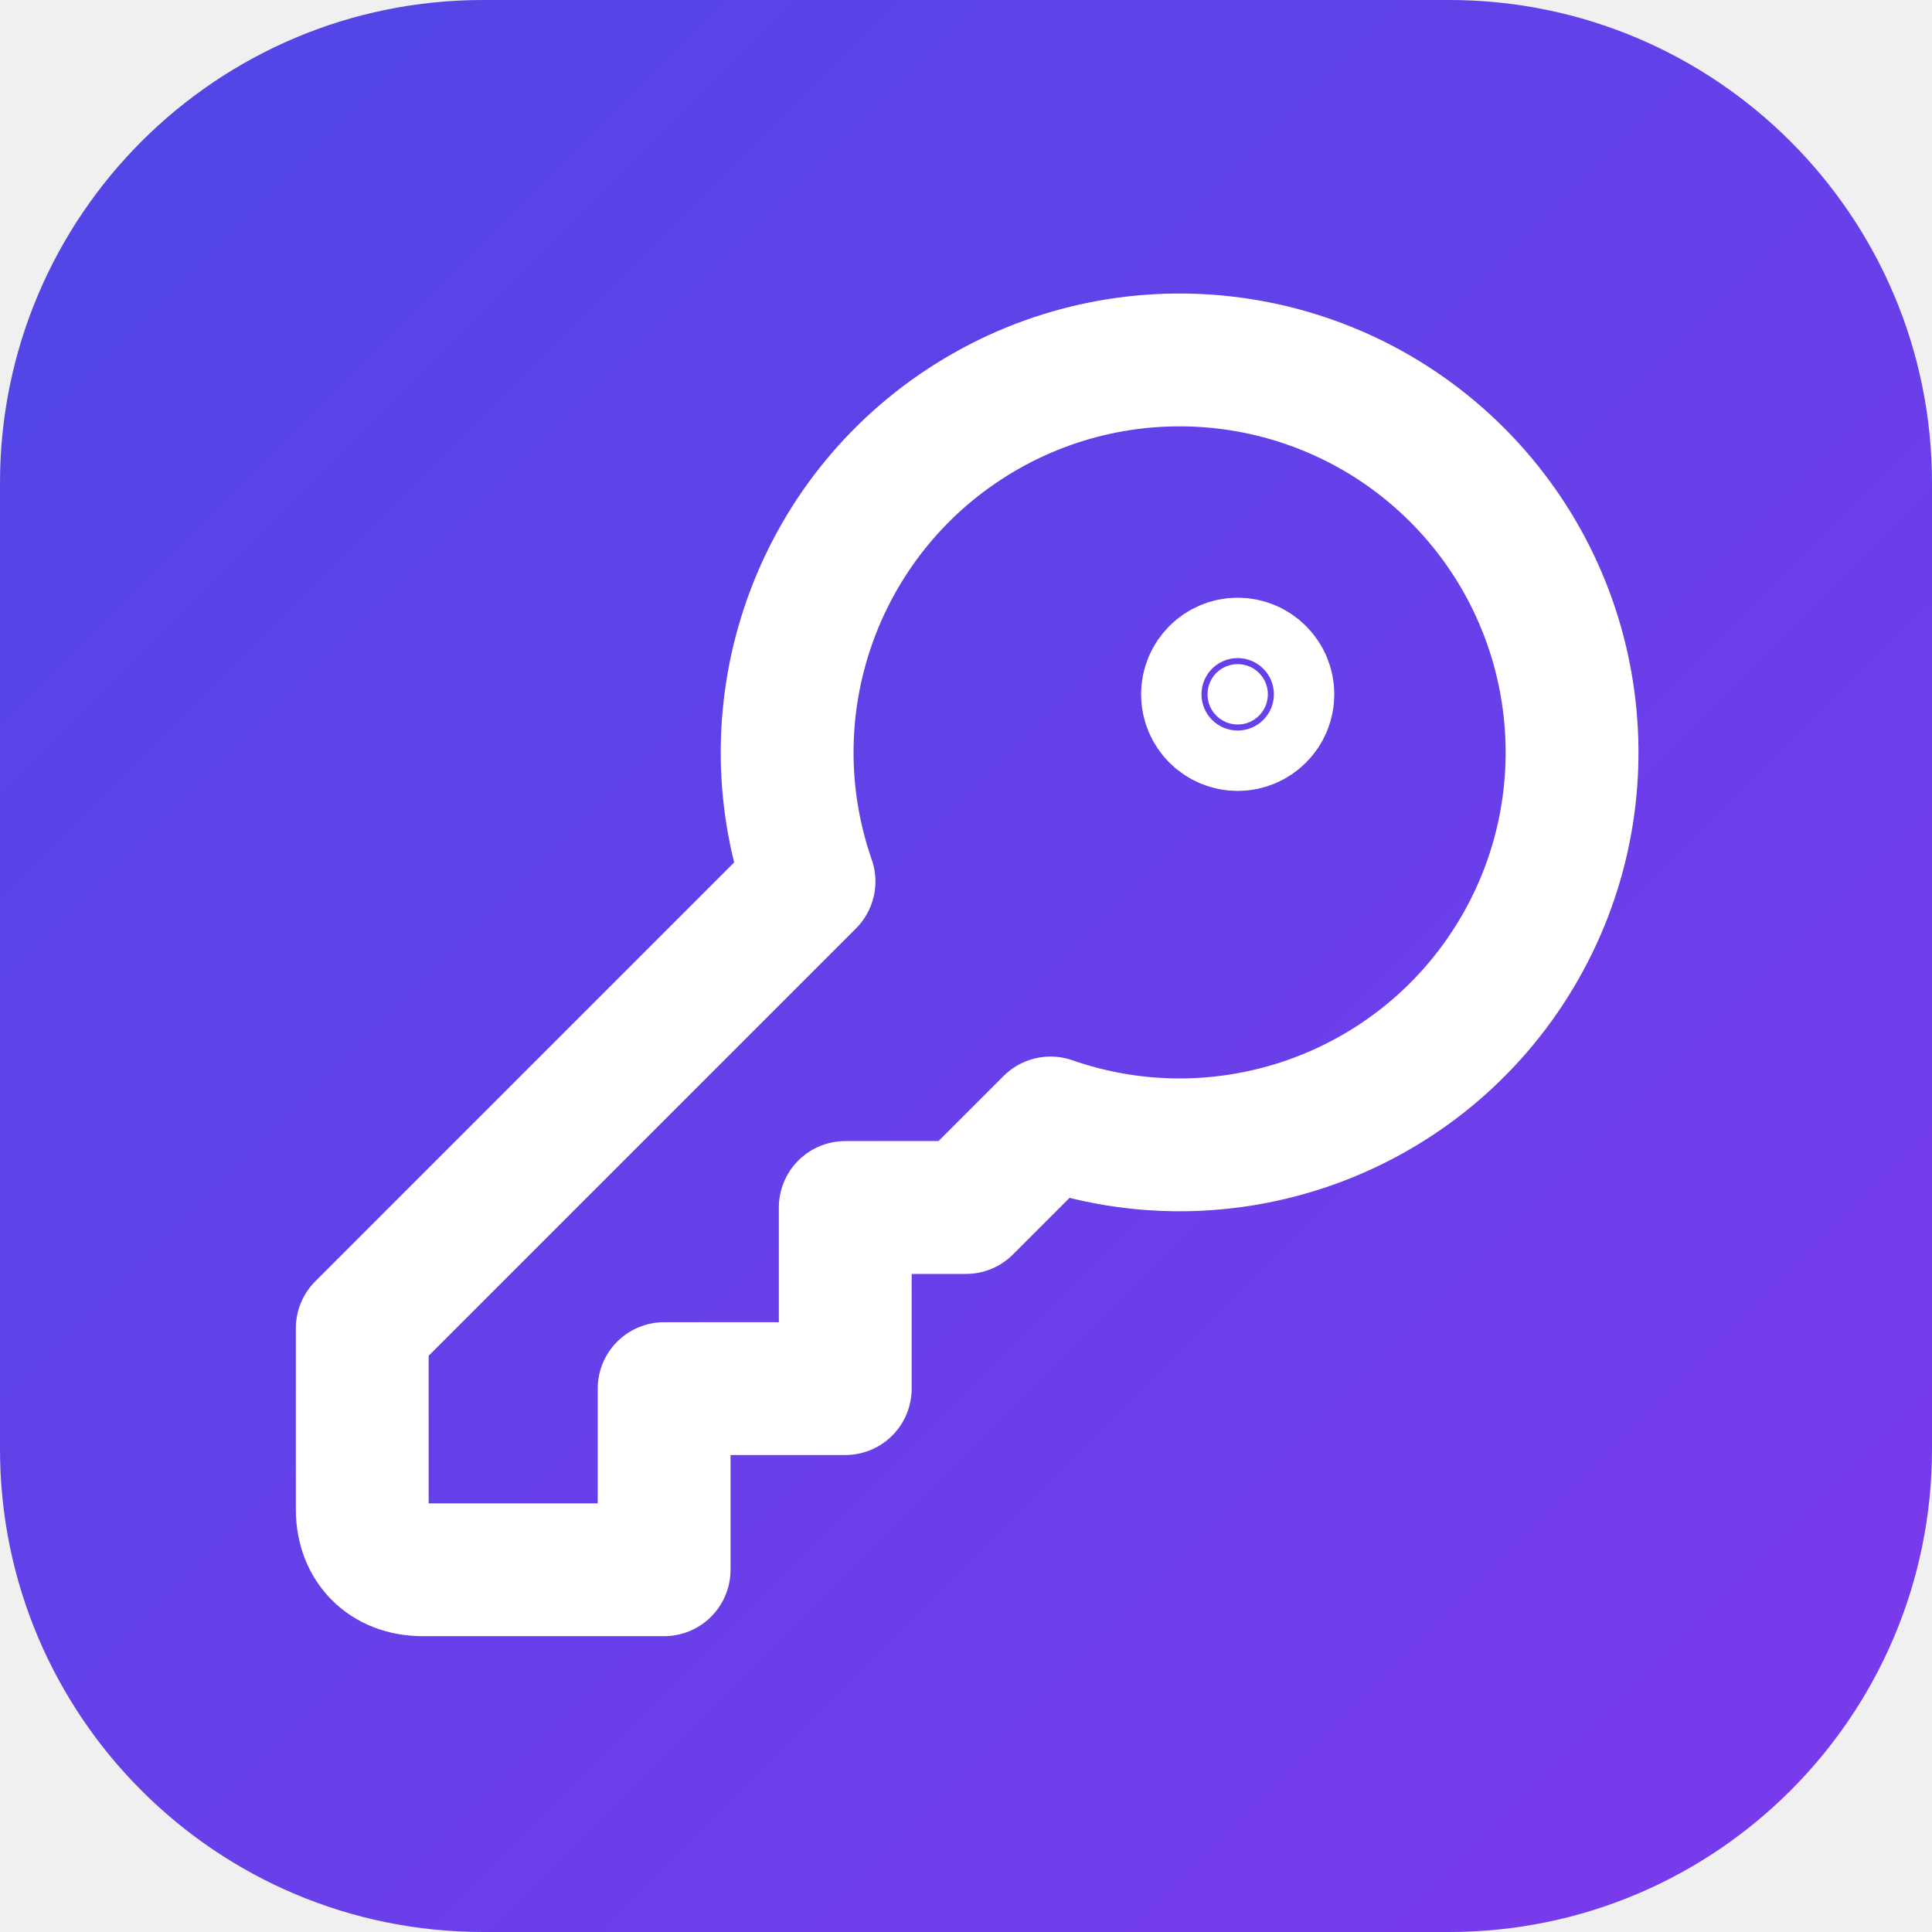
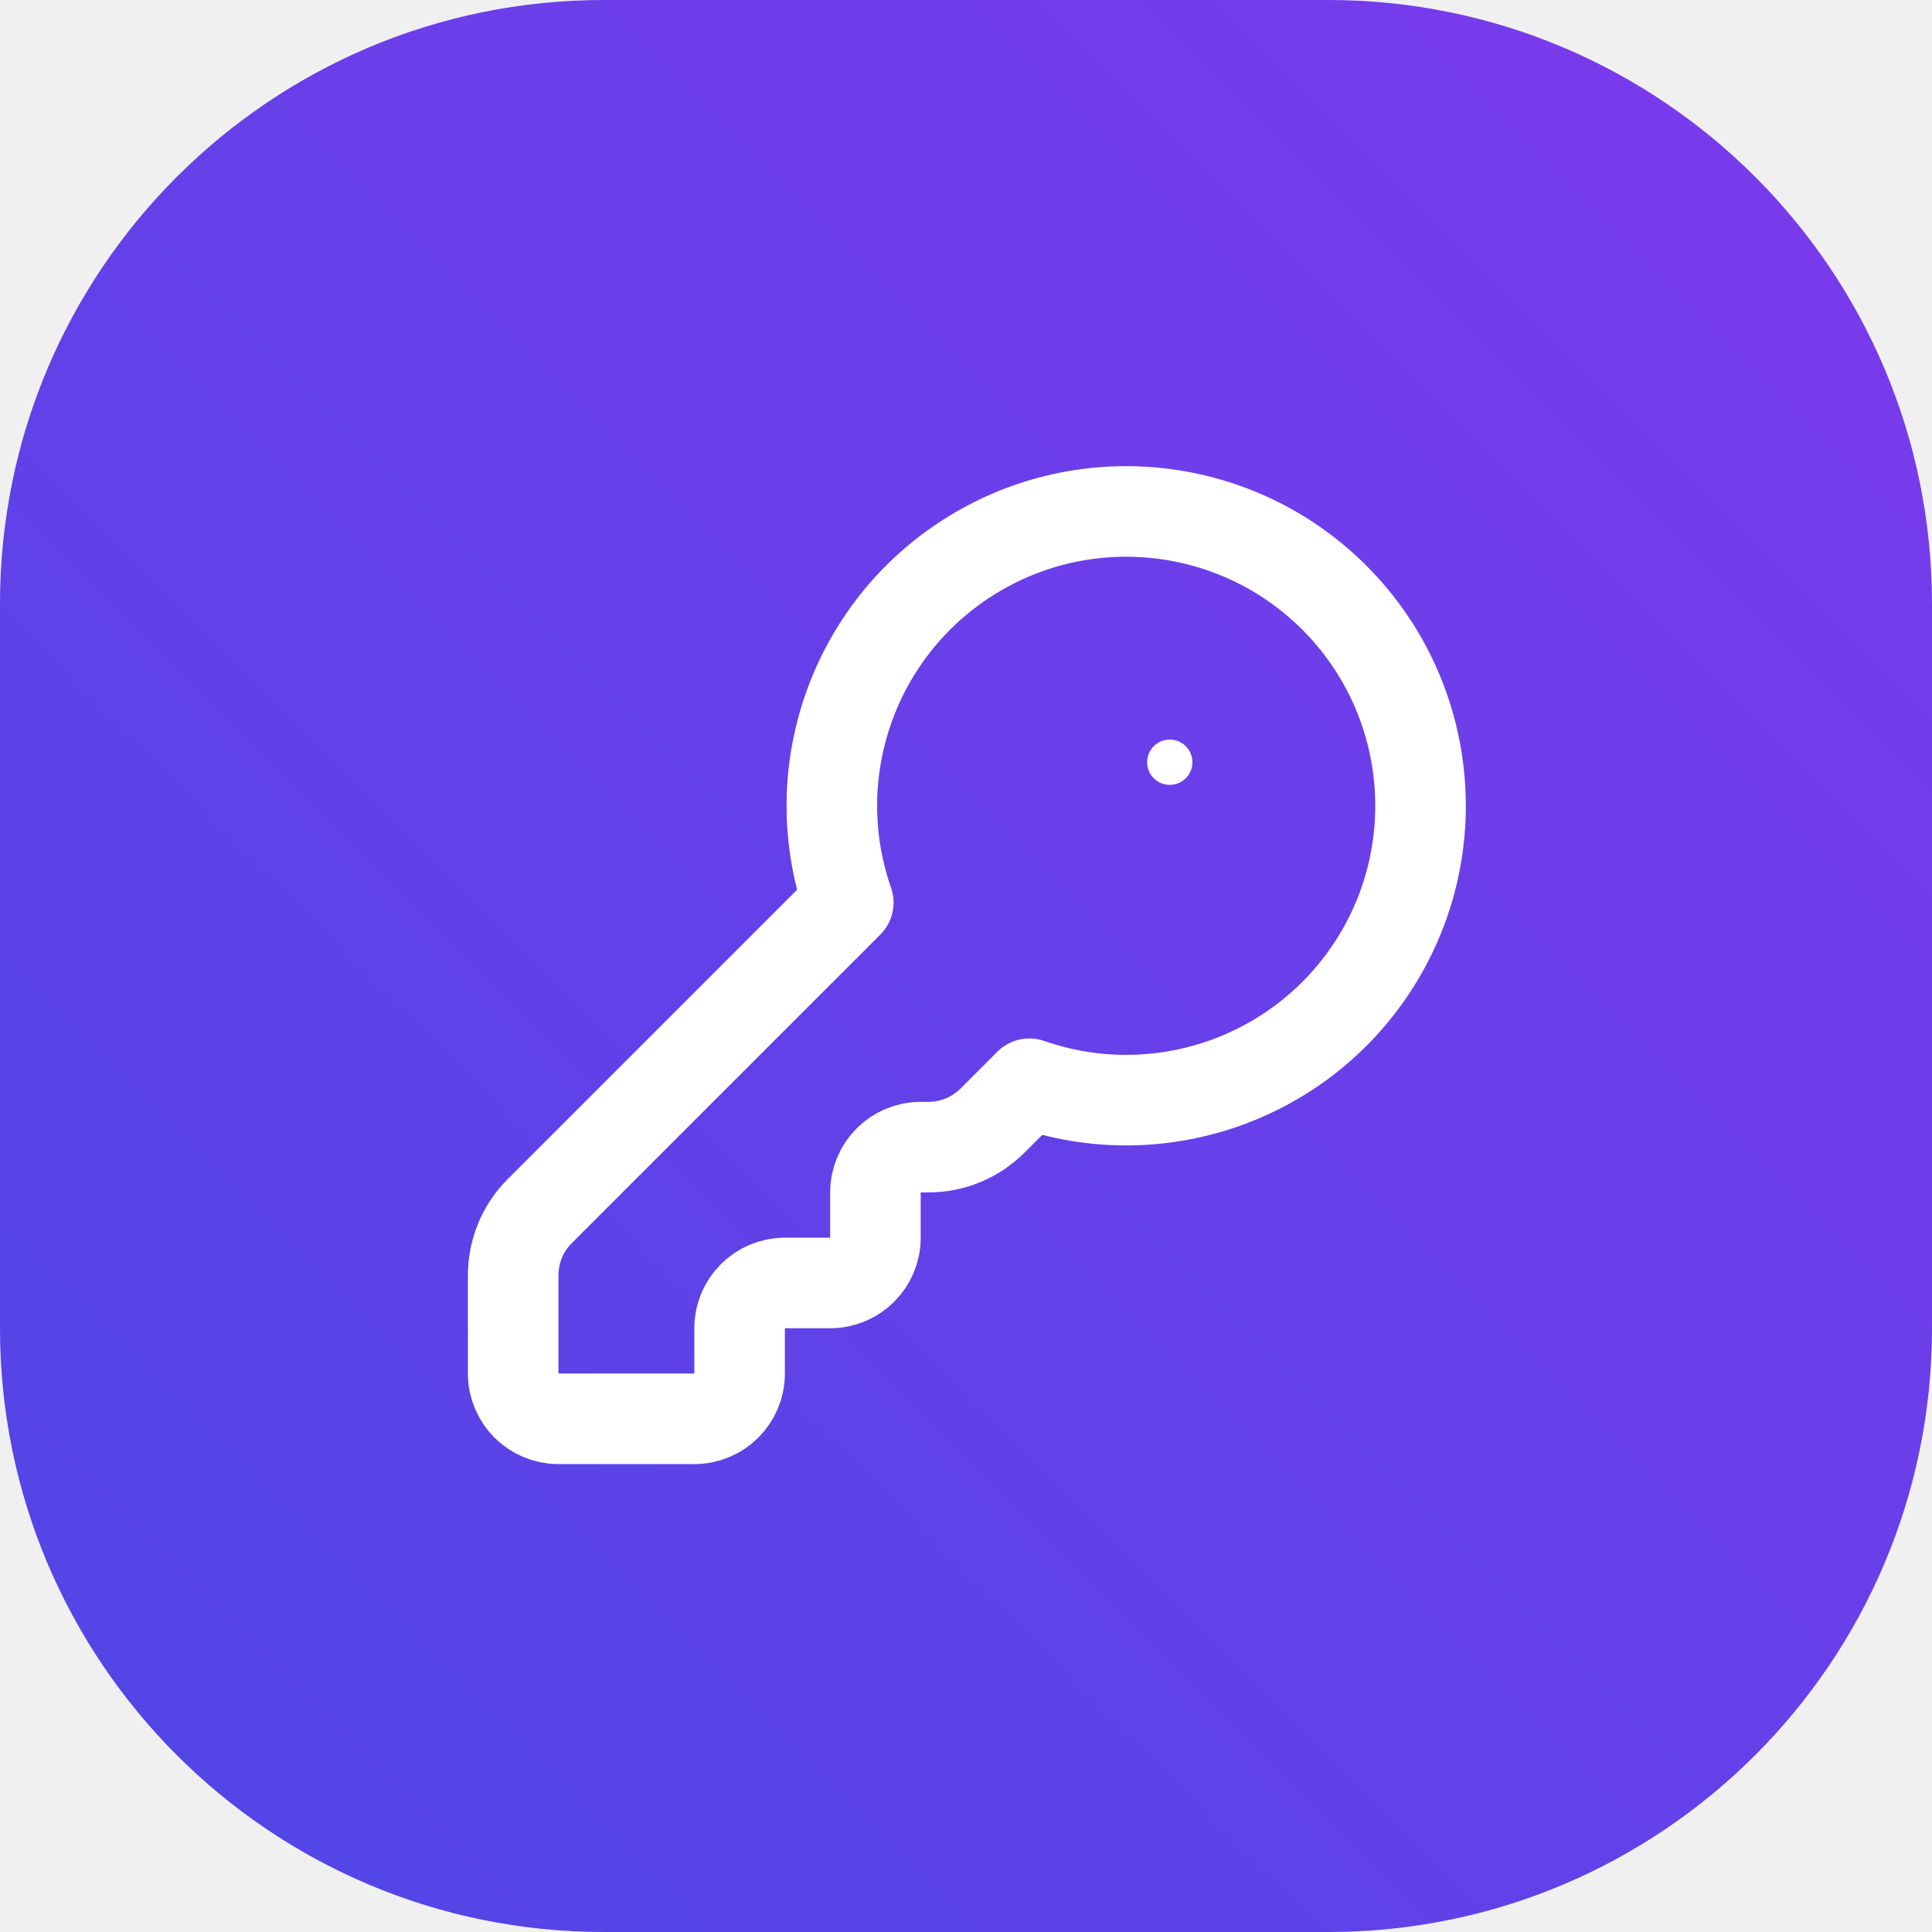
<svg xmlns="http://www.w3.org/2000/svg" width="512" height="512" viewBox="0 0 512 512">
  <defs>
-     <linearGradient id="grad" x1="0%" y1="0%" x2="100%" y2="100%">
+     <linearGradient id="grad" x1="0%" y1="100%" x2="100%" y2="0%">
      <stop offset="0%" stop-color="#4f46e5" />
      <stop offset="100%" stop-color="#7c3aed" />
    </linearGradient>
  </defs>
-   <rect width="512" height="512" rx="128" fill="url(#grad)" />
-   <g transform="translate(64, 64) scale(16)" stroke="#ffffff" stroke-width="2.2" stroke-linecap="round" stroke-linejoin="round" fill="none">
-     <path d="M2 18v3c0 .6.4 1 1 1h4v-3h3v-3h2l1.4-1.4a6.5 6.5 0 1 0-4-4Z" />
-     <circle cx="16.5" cy="7.5" r=".5" fill="#ffffff" />
+   <rect width="512" height="512" rx="160" fill="url(#grad)" />
+   <g transform="translate(112, 112) scale(12)" stroke="#ffffff" stroke-width="2" stroke-linecap="round" stroke-linejoin="round" fill="none">
+     <path d="M2.586 17.414A2 2 0 0 0 2 18.828V21a1 1 0 0 0 1 1h3a1 1 0 0 0 1-1v-1a1 1 0 0 1 1-1h1a1 1 0 0 0 1-1v-1a1 1 0 0 1 1-1h.172a2 2 0 0 0 1.414-.586l.814-.814a6.5 6.5 0 1 0-4-4z" />
+     <circle cx="16.5" cy="7.5" r=".5" fill="#ffffff" stroke="none" />
  </g>
</svg>
